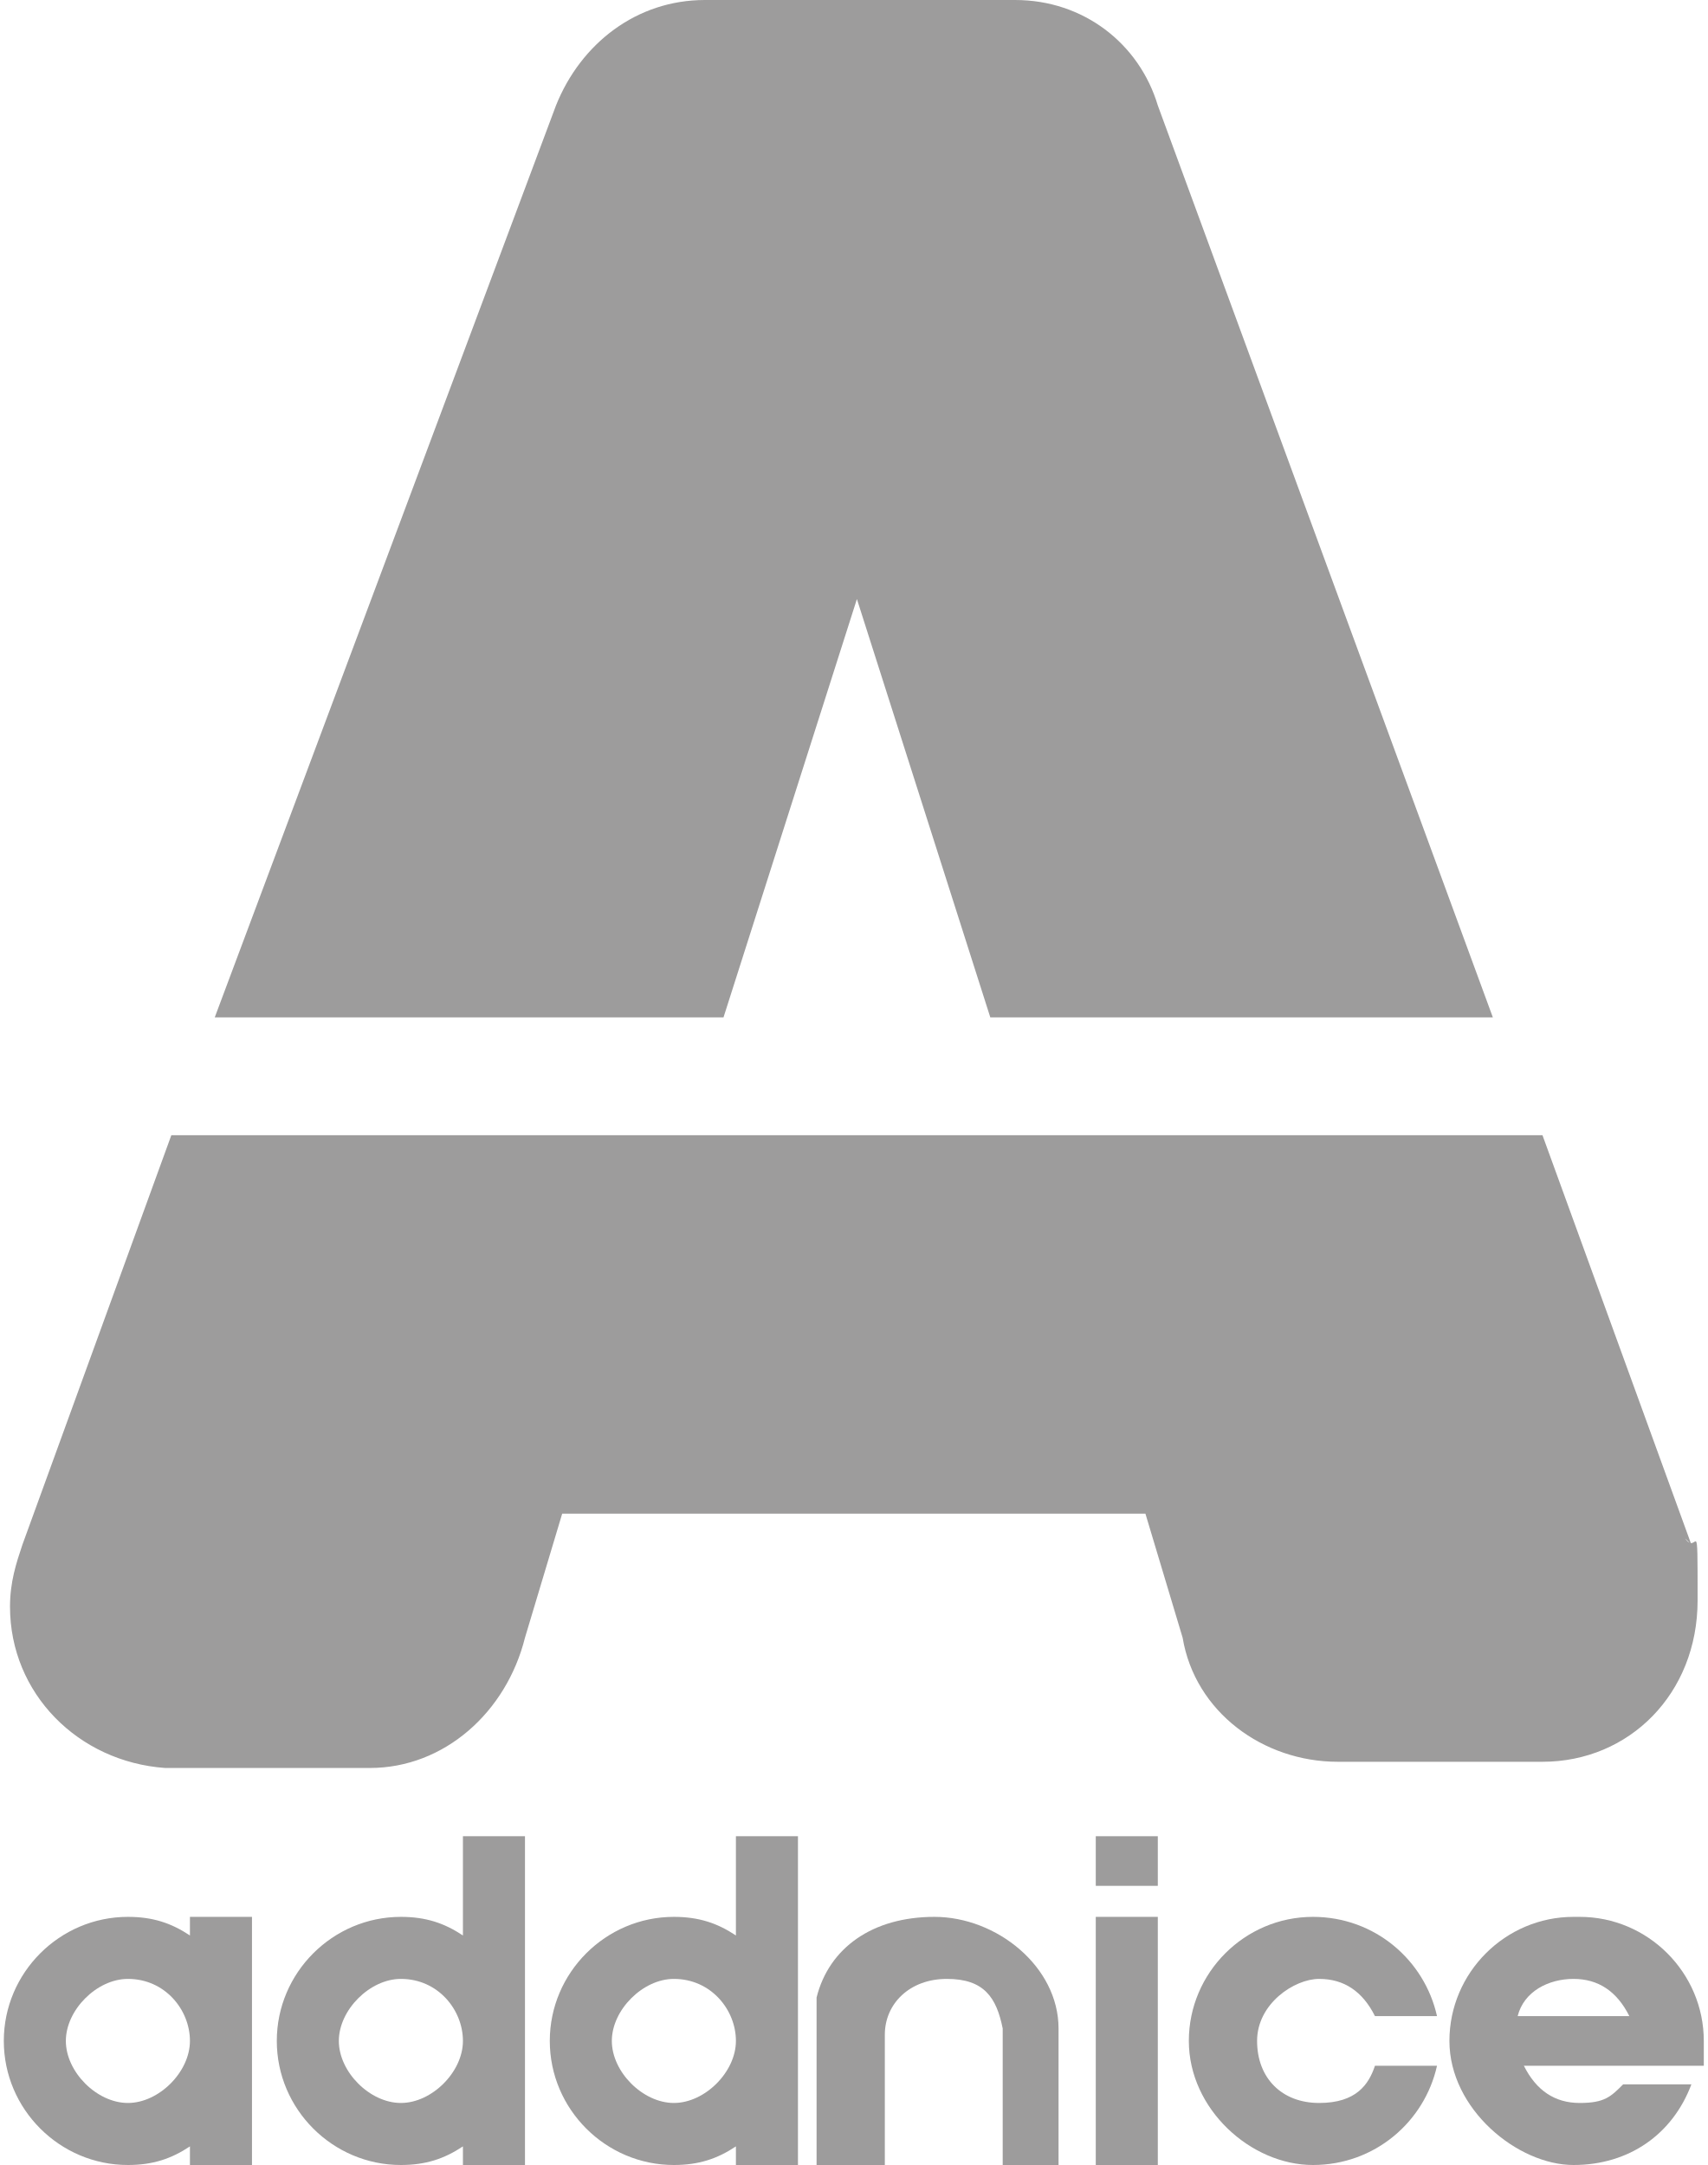
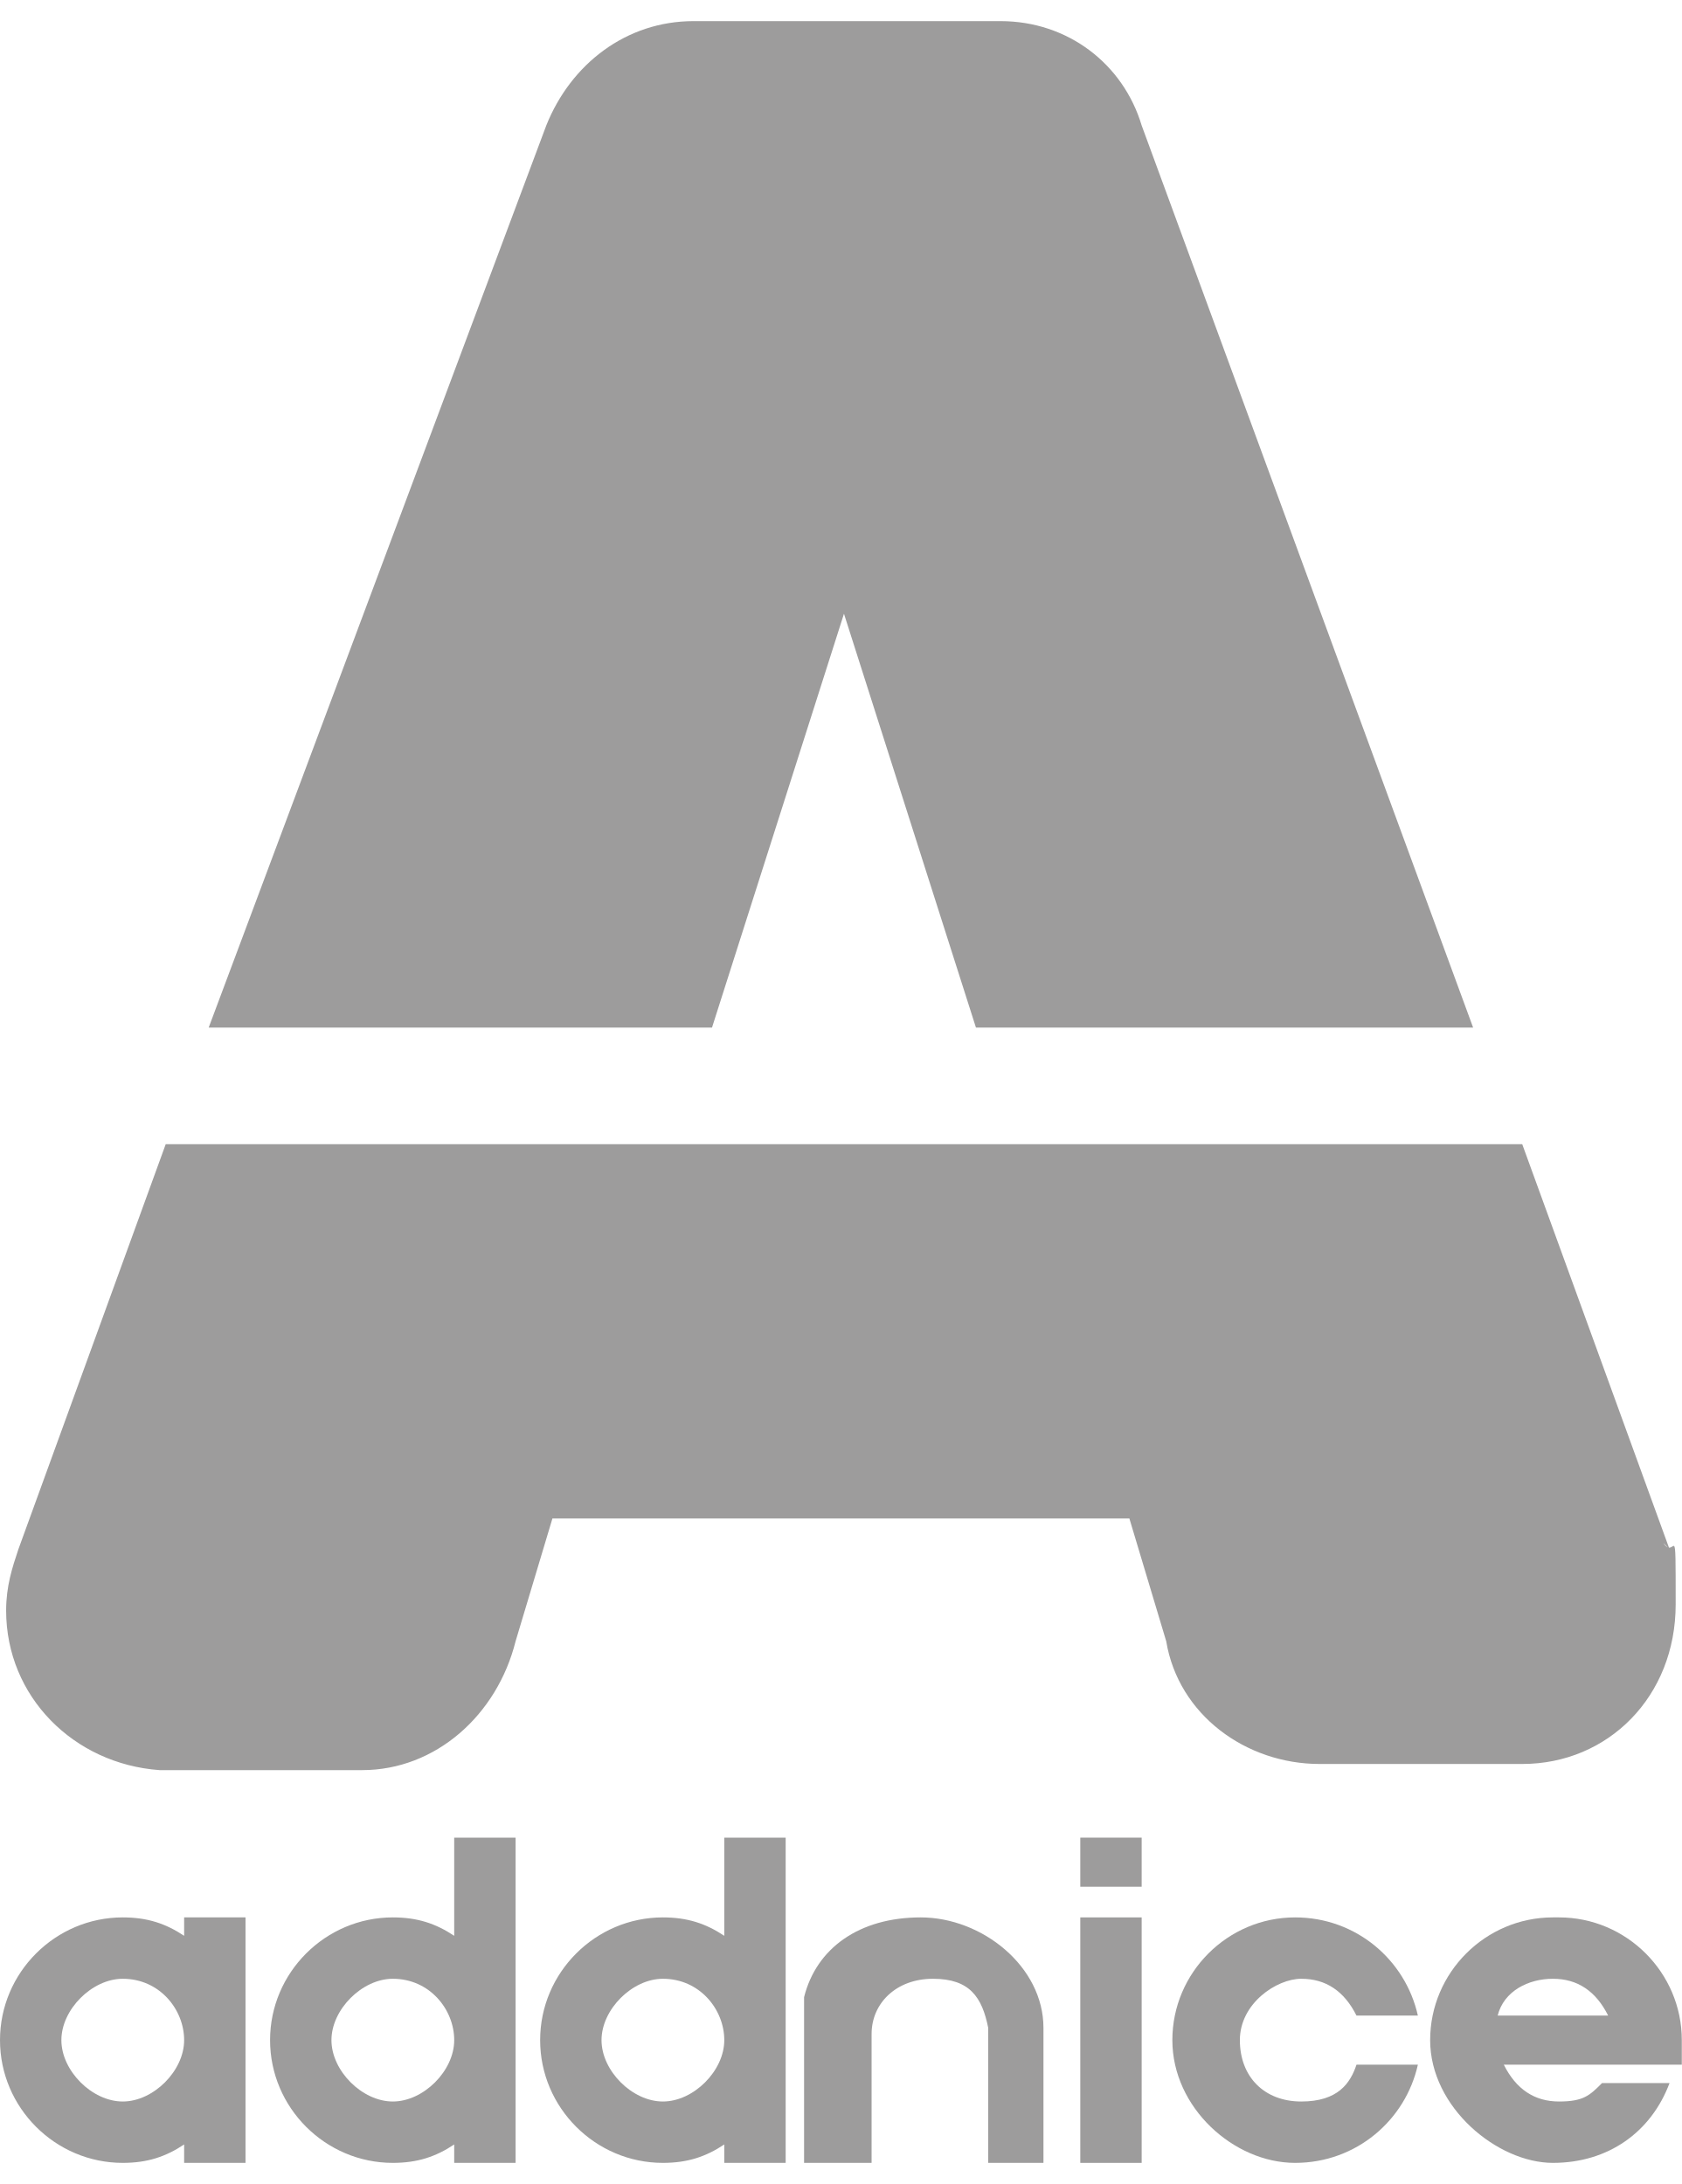
- <svg xmlns="http://www.w3.org/2000/svg" id="uuid-1fdd14cb-4131-41a8-a326-8dd9965233d0" data-name="Layer 2" width="9.7mm" height="12.3mm" viewBox="0 0 27.4 34.9">
+ <svg xmlns="http://www.w3.org/2000/svg" id="uuid-1fdd14cb-4131-41a8-a326-8dd9965233d0" data-name="Layer 2" width="8.7mm" height="11.3mm" viewBox="0 0 27.4 34.9">
  <defs>
    <style>
      .uuid-739a3ad1-cb79-4e22-9869-409deee5209d, .uuid-35166f24-ee1d-4d74-b2e2-b541804900d6 {
        fill: #9d9c9c;
      }

      .uuid-35166f24-ee1d-4d74-b2e2-b541804900d6 {
        fill-rule: evenodd;
      }
    </style>
  </defs>
  <g id="uuid-3f881a89-f0bd-4acc-b6f4-6eac5643c334" data-name="Layer 1">
    <g>
      <path class="uuid-35166f24-ee1d-4d74-b2e2-b541804900d6" d="M2,30.9c.4,0,.7,.1,1,.3v-.3h1v4h-1v-.3c-.3,.2-.6,.3-1,.3-1.1,0-2-.9-2-2s.9-2,2-2m0,1c.6,0,1,.5,1,1s-.5,1-1,1-1-.5-1-1,.5-1,1-1" />
      <path class="uuid-35166f24-ee1d-4d74-b2e2-b541804900d6" d="M6.4,30.9c.4,0,.7,.1,1,.3v-1.6h1v5.3h-1v-.3c-.3,.2-.6,.3-1,.3-1.1,0-2-.9-2-2s.9-2,2-2m0,1c.6,0,1,.5,1,1s-.5,1-1,1-1-.5-1-1,.5-1,1-1" />
      <path class="uuid-35166f24-ee1d-4d74-b2e2-b541804900d6" d="M10.8,30.9c.4,0,.7,.1,1,.3v-1.6h1v5.3h-1v-.3c-.3,.2-.6,.3-1,.3-1.1,0-2-.9-2-2s.9-2,2-2m0,1c.6,0,1,.5,1,1s-.5,1-1,1-1-.5-1-1,.5-1,1-1" />
      <path class="uuid-35166f24-ee1d-4d74-b2e2-b541804900d6" d="M13.3,34.9h.9v-1.6c0-.2,0-.3,0-.5,0-.5,.4-.9,1-.9s.8,.3,.9,.8c0,.2,0,.4,0,.6v1.6h.9v-2.2c0-1-1-1.8-2-1.8s-1.7,.5-1.9,1.3c0,.2,0,.3,0,.5v2.2Z" />
      <rect class="uuid-739a3ad1-cb79-4e22-9869-409deee5209d" x="17.6" y="30.9" width="1" height="4" />
      <rect class="uuid-739a3ad1-cb79-4e22-9869-409deee5209d" x="17.6" y="29.6" width="1" height=".8" />
      <path class="uuid-35166f24-ee1d-4d74-b2e2-b541804900d6" d="M21.1,30.9c1,0,1.8,.7,2,1.6h-1c-.2-.4-.5-.6-.9-.6s-1,.4-1,1,.4,1,1,1,.8-.3,.9-.6h1c-.2,.9-1,1.6-2,1.6s-2-.9-2-2,.9-2,2-2" />
      <path class="uuid-35166f24-ee1d-4d74-b2e2-b541804900d6" d="M25.4,30.9c1.1,0,2,.9,2,2s0,.3,0,.4h-2.9c.2,.4,.5,.6,.9,.6s.5-.1,.7-.3h1.1c-.3,.8-1,1.3-1.9,1.3s-2-.9-2-2,.9-2,2-2m-.9,1.6h1.8c-.2-.4-.5-.6-.9-.6s-.8,.2-.9,.6" />
      <path class="uuid-739a3ad1-cb79-4e22-9869-409deee5209d" d="M13.7,9.5h0l2.2,6.9h8.1L18.6,1.7h0C18.3,.7,17.4,0,16.3,0h-5c-1.1,0-2,.7-2.4,1.7h0L3.4,16.4H11.6l2.2-6.9Z" />
      <path class="uuid-739a3ad1-cb79-4e22-9869-409deee5209d" d="M27.2,24.9l-2.4-6.6H2.7L.3,24.9c-.1,.3-.2,.6-.2,1,0,1.4,1.1,2.5,2.5,2.6h3.3c1.2,0,2.2-.9,2.5-2.1h0l.6-2h9.4l.6,2h0c.2,1.2,1.3,2,2.5,2h3.3c1.4,0,2.5-1.1,2.5-2.6s0-.7-.2-1" />
    </g>
  </g>
</svg>
